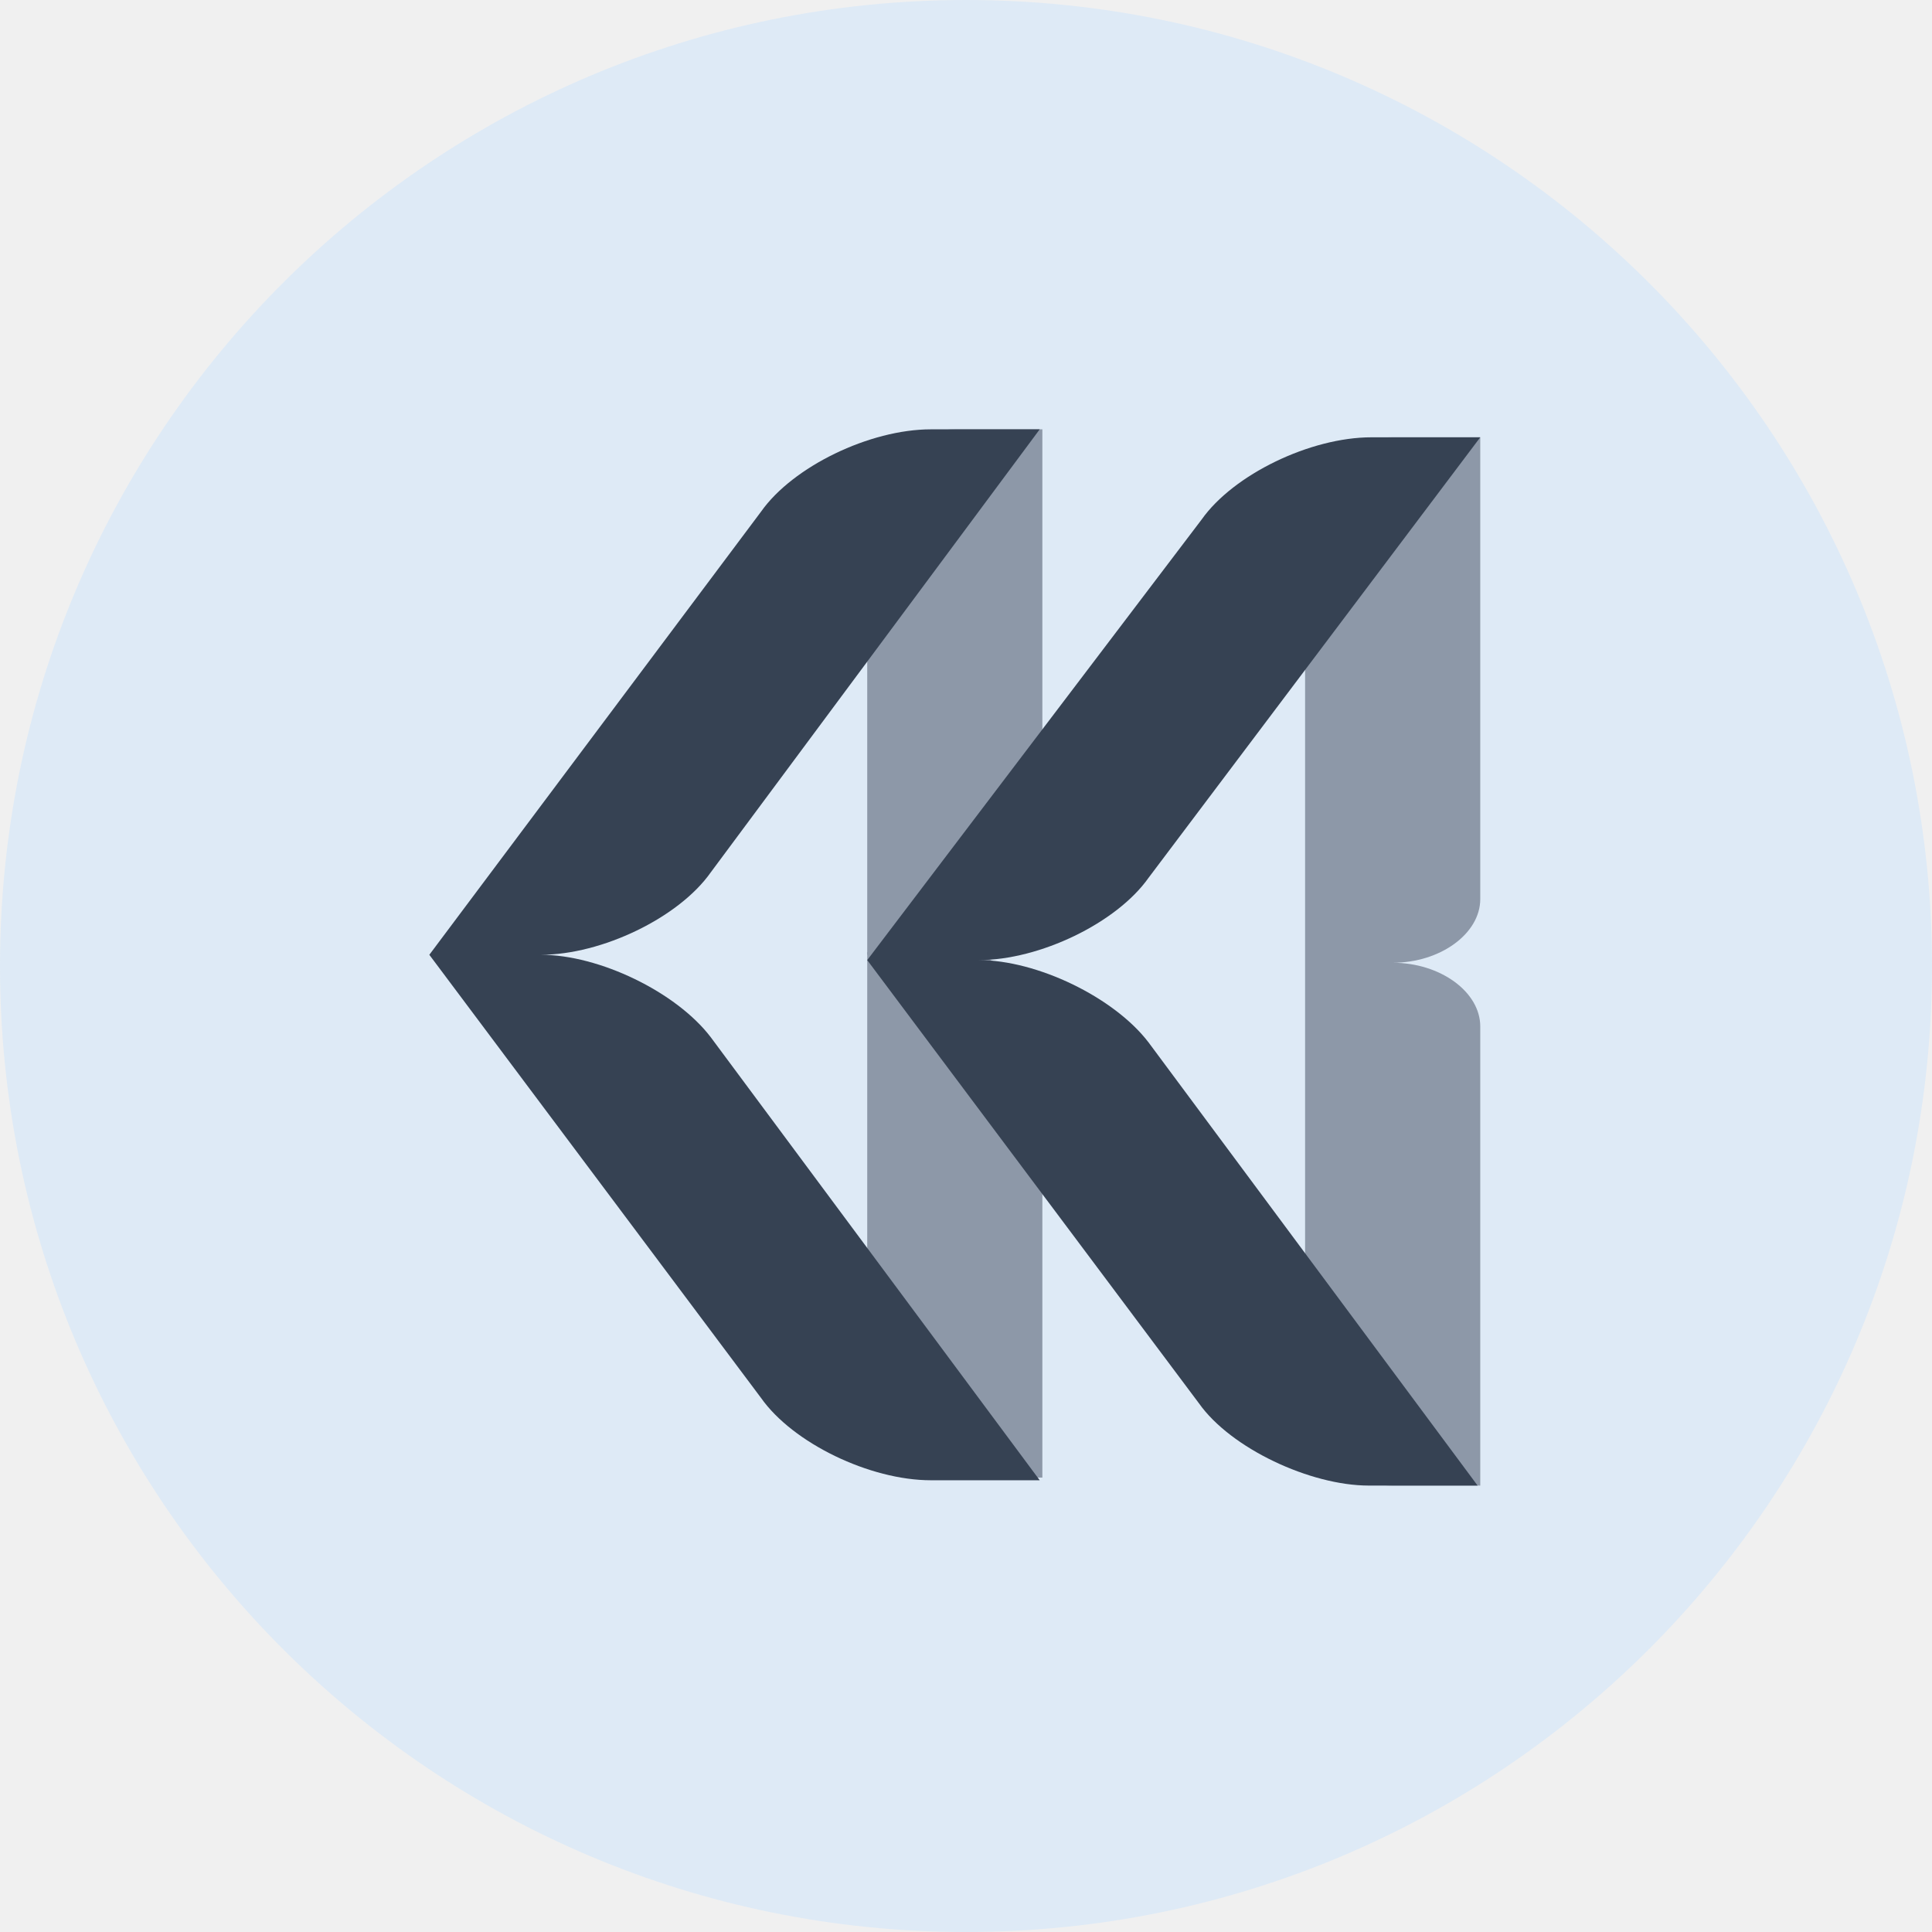
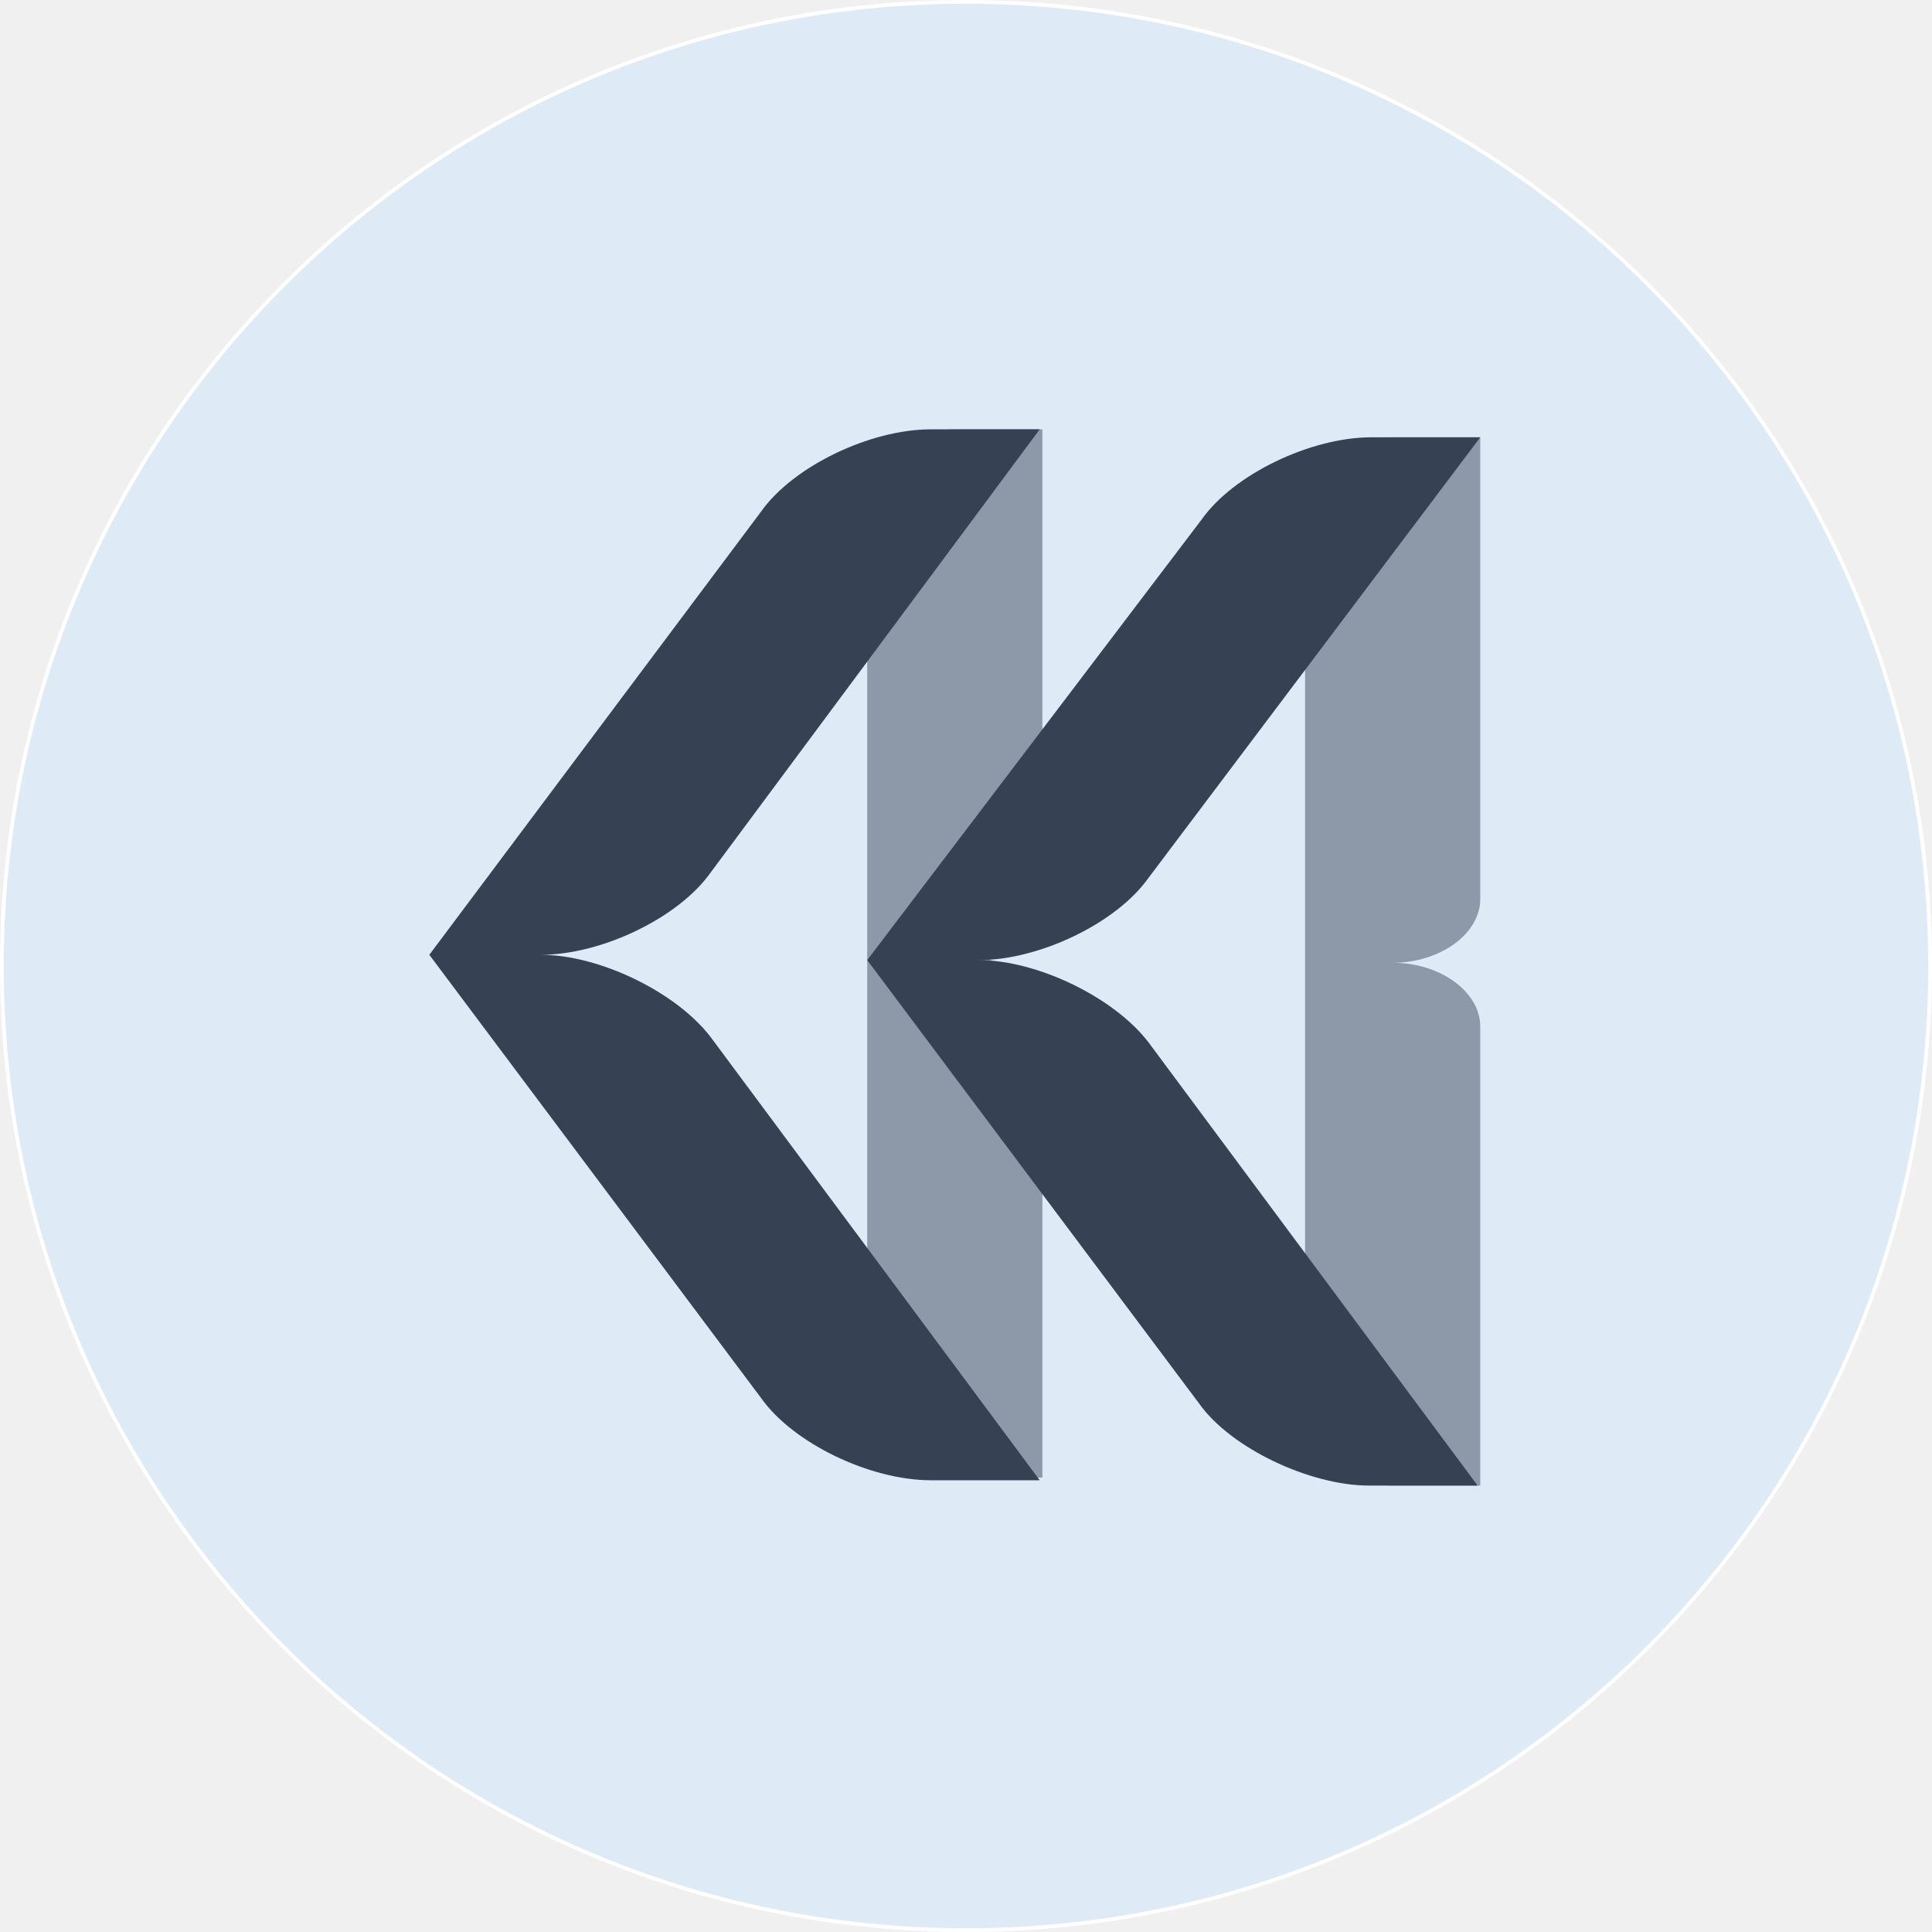
- <svg xmlns="http://www.w3.org/2000/svg" width="72" height="72" viewBox="0 0 72 72" fill="none">
-   <rect width="72" height="72" rx="36" fill="#DEEAF6" />
-   <path fill-rule="evenodd" clip-rule="evenodd" d="M35.583 55.066H38.846V38.747C38.846 36.967 37.363 35.483 35.583 35.483H32.319V51.802C32.319 53.582 33.802 55.066 35.583 55.066Z" fill="#8D98A8" />
-   <path fill-rule="evenodd" clip-rule="evenodd" d="M32.319 35.582H35.583C37.363 35.582 38.846 34.099 38.846 32.319V16H35.583C33.802 16 32.319 17.483 32.319 19.264V35.582Z" fill="#8D98A8" />
-   <path fill-rule="evenodd" clip-rule="evenodd" d="M51.901 55.363H55.165V38.253C55.165 36.967 53.681 35.879 51.901 35.879C53.681 35.879 55.165 34.791 55.165 33.506V16.297H51.901C50.121 16.297 48.637 17.385 48.637 18.671V35.78V52.989C48.736 54.275 50.121 55.363 51.901 55.363Z" fill="#8D98A8" />
-   <path fill-rule="evenodd" clip-rule="evenodd" d="M51.011 55.363H55.066L42.802 38.846C41.517 37.165 38.648 35.78 36.473 35.78C38.747 35.78 41.615 34.396 42.802 32.715L55.165 16.297H51.11C48.835 16.297 45.967 17.681 44.78 19.363L32.319 35.78L44.681 52.297C45.868 53.978 48.835 55.363 51.011 55.363Z" fill="#364253" />
-   <path fill-rule="evenodd" clip-rule="evenodd" d="M34.692 55.165H38.747L26.483 38.648C25.198 36.967 22.33 35.582 20.154 35.582C22.429 35.582 25.297 34.198 26.483 32.517L38.747 16H34.692C32.418 16 29.549 17.385 28.363 19.066L16 35.582L28.363 52.099C29.549 53.78 32.418 55.165 34.692 55.165Z" fill="#364253" />
+ <svg xmlns="http://www.w3.org/2000/svg" width="512" height="512" viewBox="0 0 512 512" fill="none">
+   <rect x="0.5" y="0.5" width="511" height="511" rx="255.5" fill="#DEEAF6" />
+   <path fill-rule="evenodd" clip-rule="evenodd" d="M253.031 391.579H276.24V275.535C276.24 262.876 265.69 252.326 253.031 252.326H229.822V368.37C229.822 381.029 240.372 391.579 253.031 391.579Z" fill="#8D98A8" />
+   <path fill-rule="evenodd" clip-rule="evenodd" d="M229.822 253.03H253.031C265.69 253.03 276.24 242.481 276.24 229.821V113.777H253.031C240.372 113.777 229.822 124.327 229.822 136.986V253.03Z" fill="#8D98A8" />
+   <path fill-rule="evenodd" clip-rule="evenodd" d="M369.073 393.691H392.282V272.021C392.282 262.878 381.732 255.141 369.073 255.141C381.732 255.141 392.282 247.405 392.282 238.262V115.889H369.073C356.414 115.889 345.864 123.625 345.864 132.768V254.438V376.812C346.568 385.955 356.414 393.691 369.073 393.691Z" fill="#8D98A8" />
+   <path fill-rule="evenodd" clip-rule="evenodd" d="M362.745 393.691H391.58L304.372 276.24C295.229 264.284 274.833 254.438 259.361 254.438C275.537 254.438 295.932 244.592 304.372 232.636L392.284 115.889H363.449C347.273 115.889 326.877 125.735 318.438 137.691L229.822 254.438L317.734 371.889C326.174 383.845 347.273 393.691 362.745 393.691Z" fill="#364253" />
+   <path fill-rule="evenodd" clip-rule="evenodd" d="M246.7 392.283H275.536L188.327 274.832C179.184 262.876 158.788 253.03 143.316 253.03C159.492 253.03 179.887 243.184 188.327 231.228L275.536 113.777H246.7C230.525 113.777 210.129 123.623 201.689 135.58L113.777 253.03L201.689 370.481C210.129 382.437 230.525 392.283 246.7 392.283Z" fill="#364253" />
+   <rect x="0.5" y="0.5" width="511" height="511" rx="255.5" stroke="white" />
</svg>
